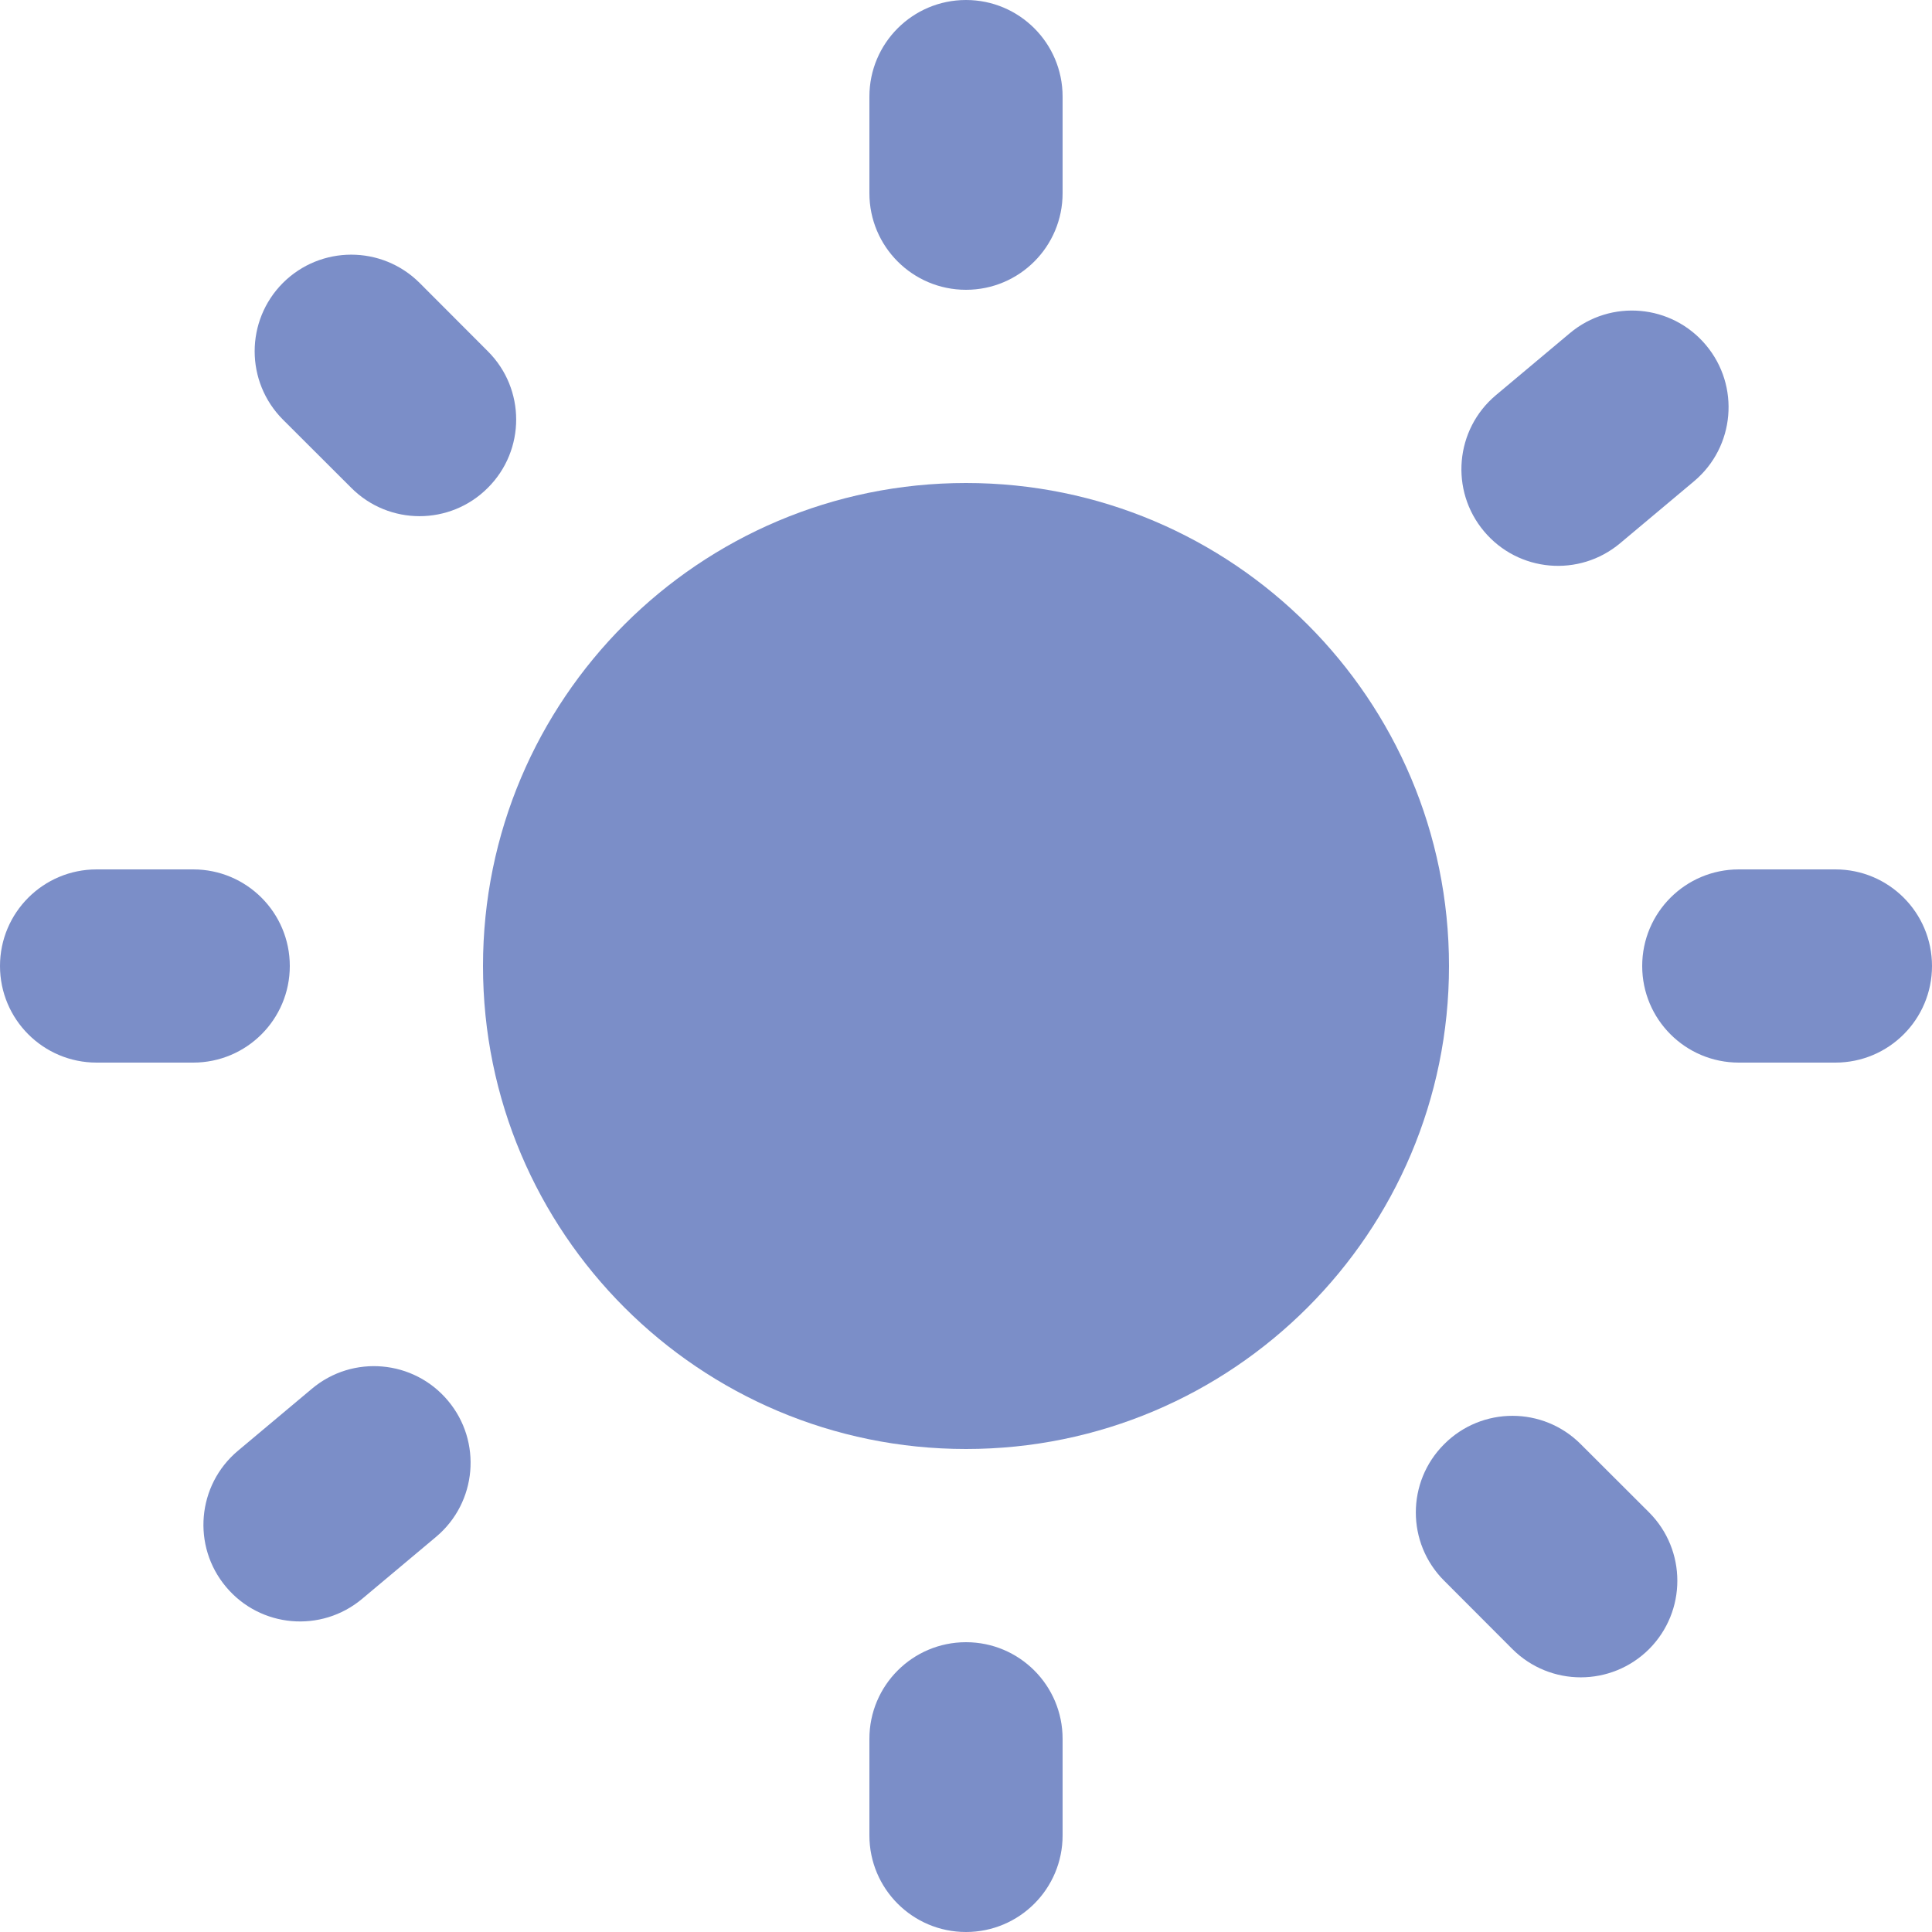
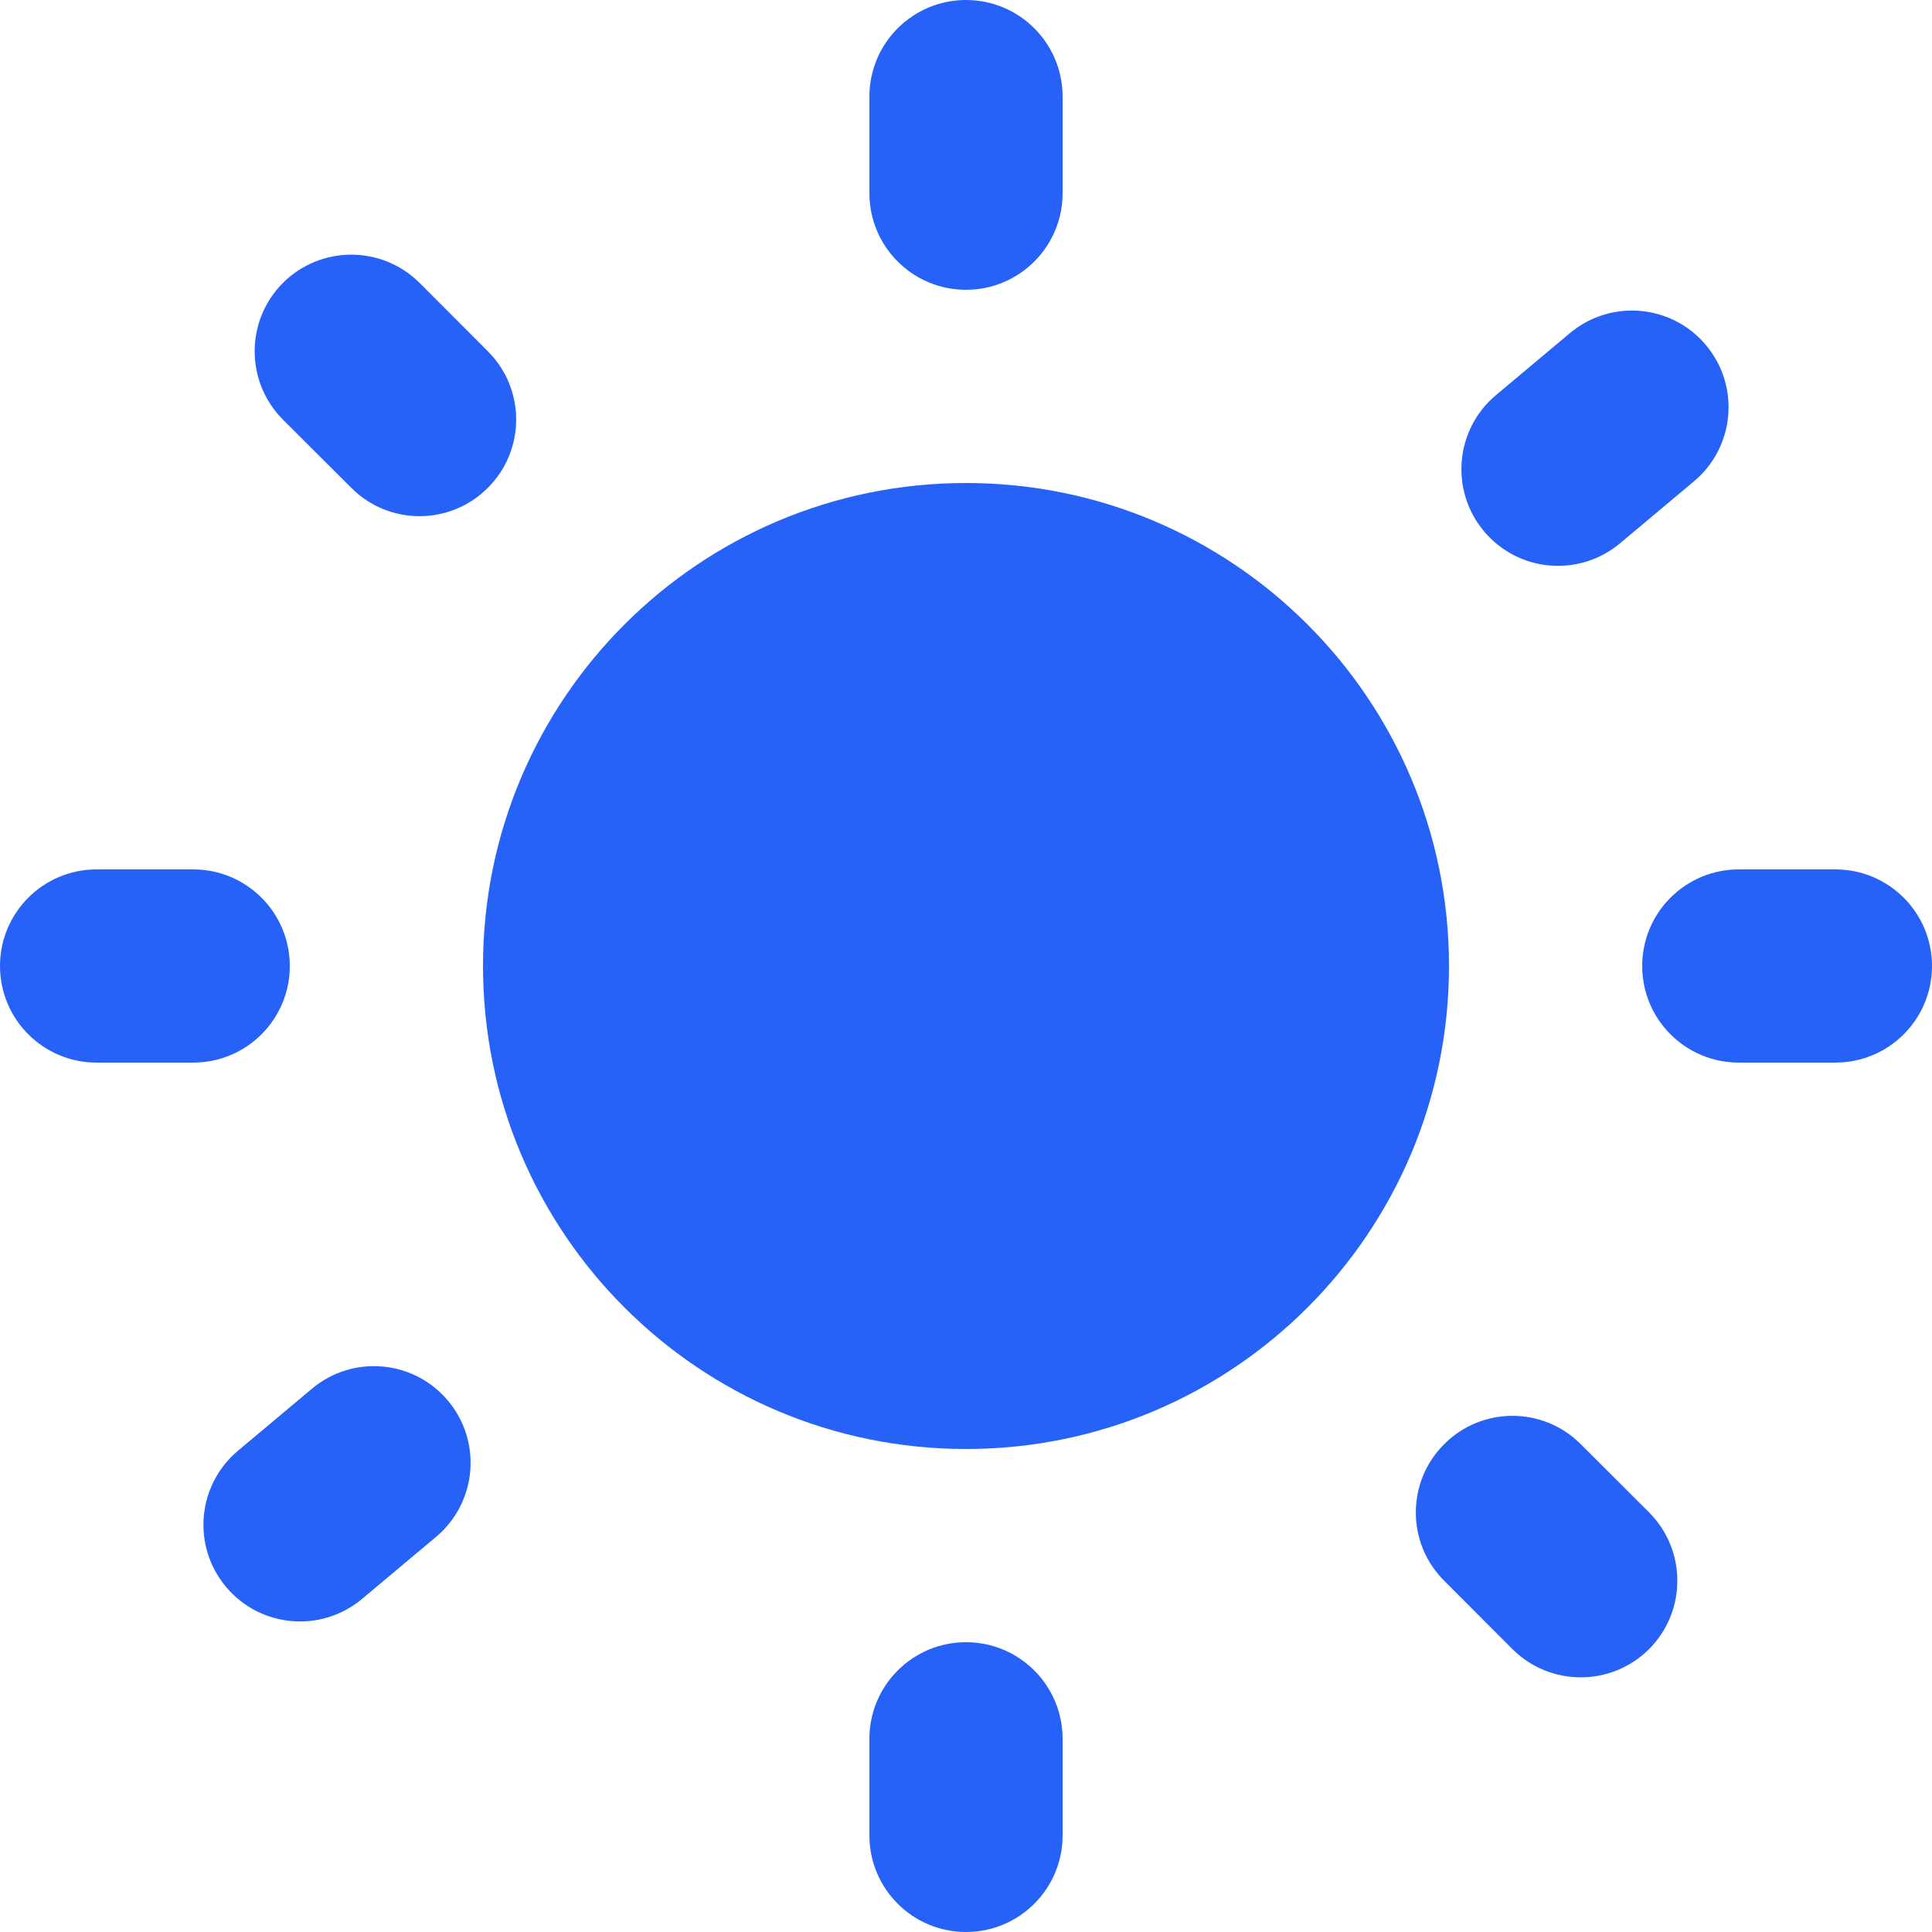
<svg xmlns="http://www.w3.org/2000/svg" width="16" height="16" viewBox="0 0 16 16" fill="none">
-   <path d="M7.2 0.8C7.2 0.358 7.558 0 8 0C8.442 0 8.8 0.358 8.8 0.8V1.6C8.8 2.042 8.442 2.4 8 2.4C7.558 2.4 7.2 2.042 7.2 1.6V0.8Z" fill="#7B8EC8" />
-   <path d="M12 8C12 10.209 10.209 12 8 12C5.791 12 4 10.209 4 8C4 5.791 5.791 4 8 4C10.209 4 12 5.791 12 8Z" fill="#7B8EC8" />
-   <path d="M8 13.6C7.558 13.6 7.2 13.958 7.2 14.4V15.2C7.2 15.642 7.558 16 8 16C8.442 16 8.8 15.642 8.8 15.2V14.4C8.8 13.958 8.442 13.6 8 13.6Z" fill="#7B8EC8" />
-   <path d="M2.343 3.475C2.031 3.162 2.031 2.656 2.343 2.343C2.656 2.031 3.162 2.031 3.475 2.343L4.04 2.909C4.353 3.221 4.353 3.728 4.04 4.04C3.728 4.353 3.221 4.353 2.909 4.04L2.343 3.475Z" fill="#7B8EC8" />
-   <path d="M11.96 11.96C11.647 12.272 11.647 12.779 11.96 13.091L12.525 13.657C12.838 13.969 13.344 13.969 13.657 13.657C13.969 13.344 13.969 12.838 13.657 12.525L13.091 11.96C12.779 11.647 12.272 11.647 11.96 11.96Z" fill="#7B8EC8" />
-   <path d="M0.8 8.8C0.358 8.8 0 8.442 0 8C0 7.558 0.358 7.2 0.8 7.2H1.6C2.042 7.2 2.4 7.558 2.4 8C2.4 8.442 2.042 8.8 1.6 8.8H0.8Z" fill="#7B8EC8" />
-   <path d="M13.6 8C13.6 8.442 13.958 8.8 14.4 8.8H15.2C15.642 8.8 16 8.442 16 8C16 7.558 15.642 7.2 15.2 7.2H14.4C13.958 7.2 13.6 7.558 13.6 8Z" fill="#7B8EC8" />
-   <path d="M2.999 13.241C2.66 13.525 2.156 13.481 1.872 13.142C1.588 12.804 1.632 12.299 1.97 12.015L2.583 11.501C2.921 11.217 3.426 11.261 3.71 11.6C3.994 11.938 3.95 12.443 3.612 12.727L2.999 13.241Z" fill="#7B8EC8" />
-   <path d="M12.29 4.4C12.574 4.739 13.078 4.783 13.417 4.499L14.03 3.985C14.368 3.701 14.412 3.196 14.128 2.858C13.844 2.519 13.34 2.475 13.001 2.759L12.388 3.273C12.05 3.557 12.006 4.062 12.29 4.4Z" fill="#7B8EC8" />
+   <path d="M7.2 0.8C7.2 0.358 7.558 0 8 0C8.442 0 8.8 0.358 8.8 0.8V1.6C8.8 2.042 8.442 2.4 8 2.4C7.558 2.4 7.2 2.042 7.2 1.6V0.8Z" fill="#2762F8" />
+   <path d="M12 8C12 10.209 10.209 12 8 12C5.791 12 4 10.209 4 8C4 5.791 5.791 4 8 4C10.209 4 12 5.791 12 8Z" fill="#2762F8" />
+   <path d="M8 13.6C7.558 13.6 7.2 13.958 7.2 14.4V15.2C7.2 15.642 7.558 16 8 16C8.442 16 8.8 15.642 8.8 15.2V14.4C8.8 13.958 8.442 13.6 8 13.6Z" fill="#2762F8" />
+   <path d="M2.343 3.475C2.031 3.162 2.031 2.656 2.343 2.343C2.656 2.031 3.162 2.031 3.475 2.343L4.04 2.909C4.353 3.221 4.353 3.728 4.04 4.04C3.728 4.353 3.221 4.353 2.909 4.04L2.343 3.475Z" fill="#2762F8" />
+   <path d="M11.96 11.96C11.647 12.272 11.647 12.779 11.96 13.091L12.525 13.657C12.838 13.969 13.344 13.969 13.657 13.657C13.969 13.344 13.969 12.838 13.657 12.525L13.091 11.96C12.779 11.647 12.272 11.647 11.96 11.96Z" fill="#2762F8" />
+   <path d="M0.8 8.8C0.358 8.8 0 8.442 0 8C0 7.558 0.358 7.2 0.8 7.2H1.6C2.042 7.2 2.4 7.558 2.4 8C2.4 8.442 2.042 8.8 1.6 8.8H0.8Z" fill="#2762F8" />
+   <path d="M13.6 8C13.6 8.442 13.958 8.8 14.4 8.8H15.2C15.642 8.8 16 8.442 16 8C16 7.558 15.642 7.2 15.2 7.2H14.4C13.958 7.2 13.6 7.558 13.6 8Z" fill="#2762F8" />
+   <path d="M2.999 13.241C2.66 13.525 2.156 13.481 1.872 13.142C1.588 12.804 1.632 12.299 1.97 12.015L2.583 11.501C2.921 11.217 3.426 11.261 3.71 11.6C3.994 11.938 3.95 12.443 3.612 12.727L2.999 13.241Z" fill="#2762F8" />
+   <path d="M12.29 4.4C12.574 4.739 13.078 4.783 13.417 4.499L14.03 3.985C14.368 3.701 14.412 3.196 14.128 2.858C13.844 2.519 13.34 2.475 13.001 2.759L12.388 3.273C12.05 3.557 12.006 4.062 12.29 4.4Z" fill="#2762F8" />
</svg>
